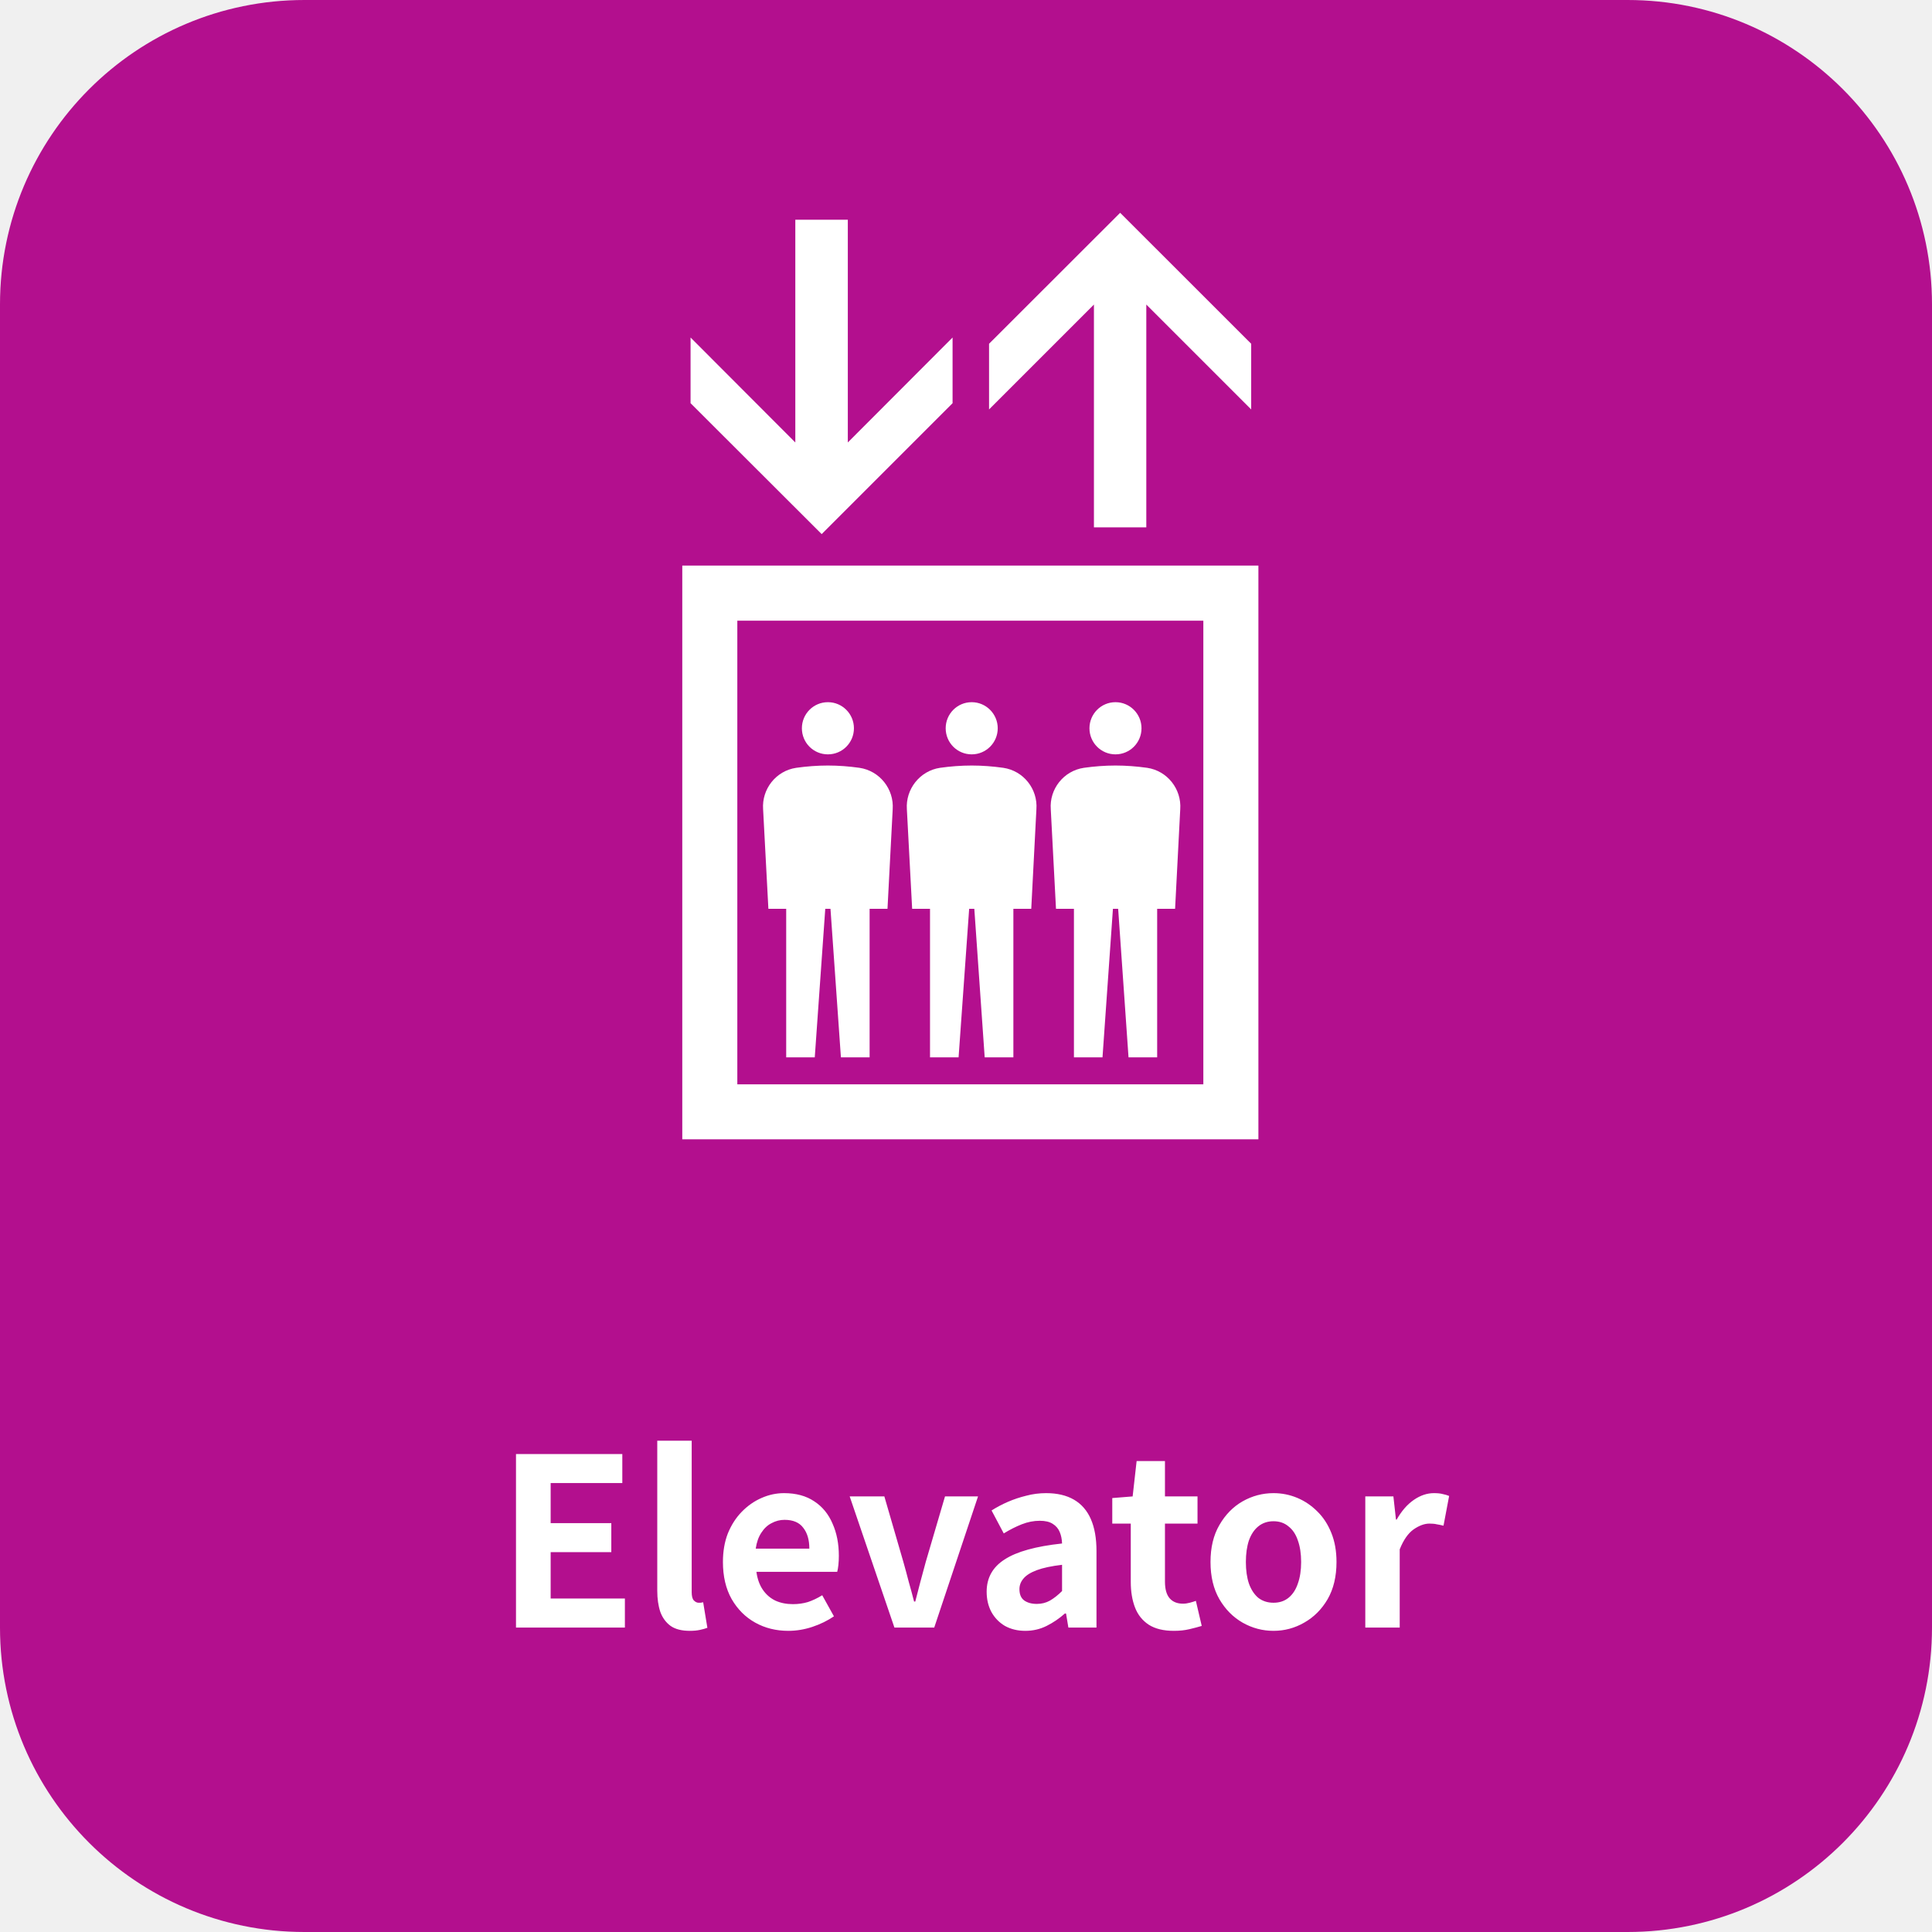
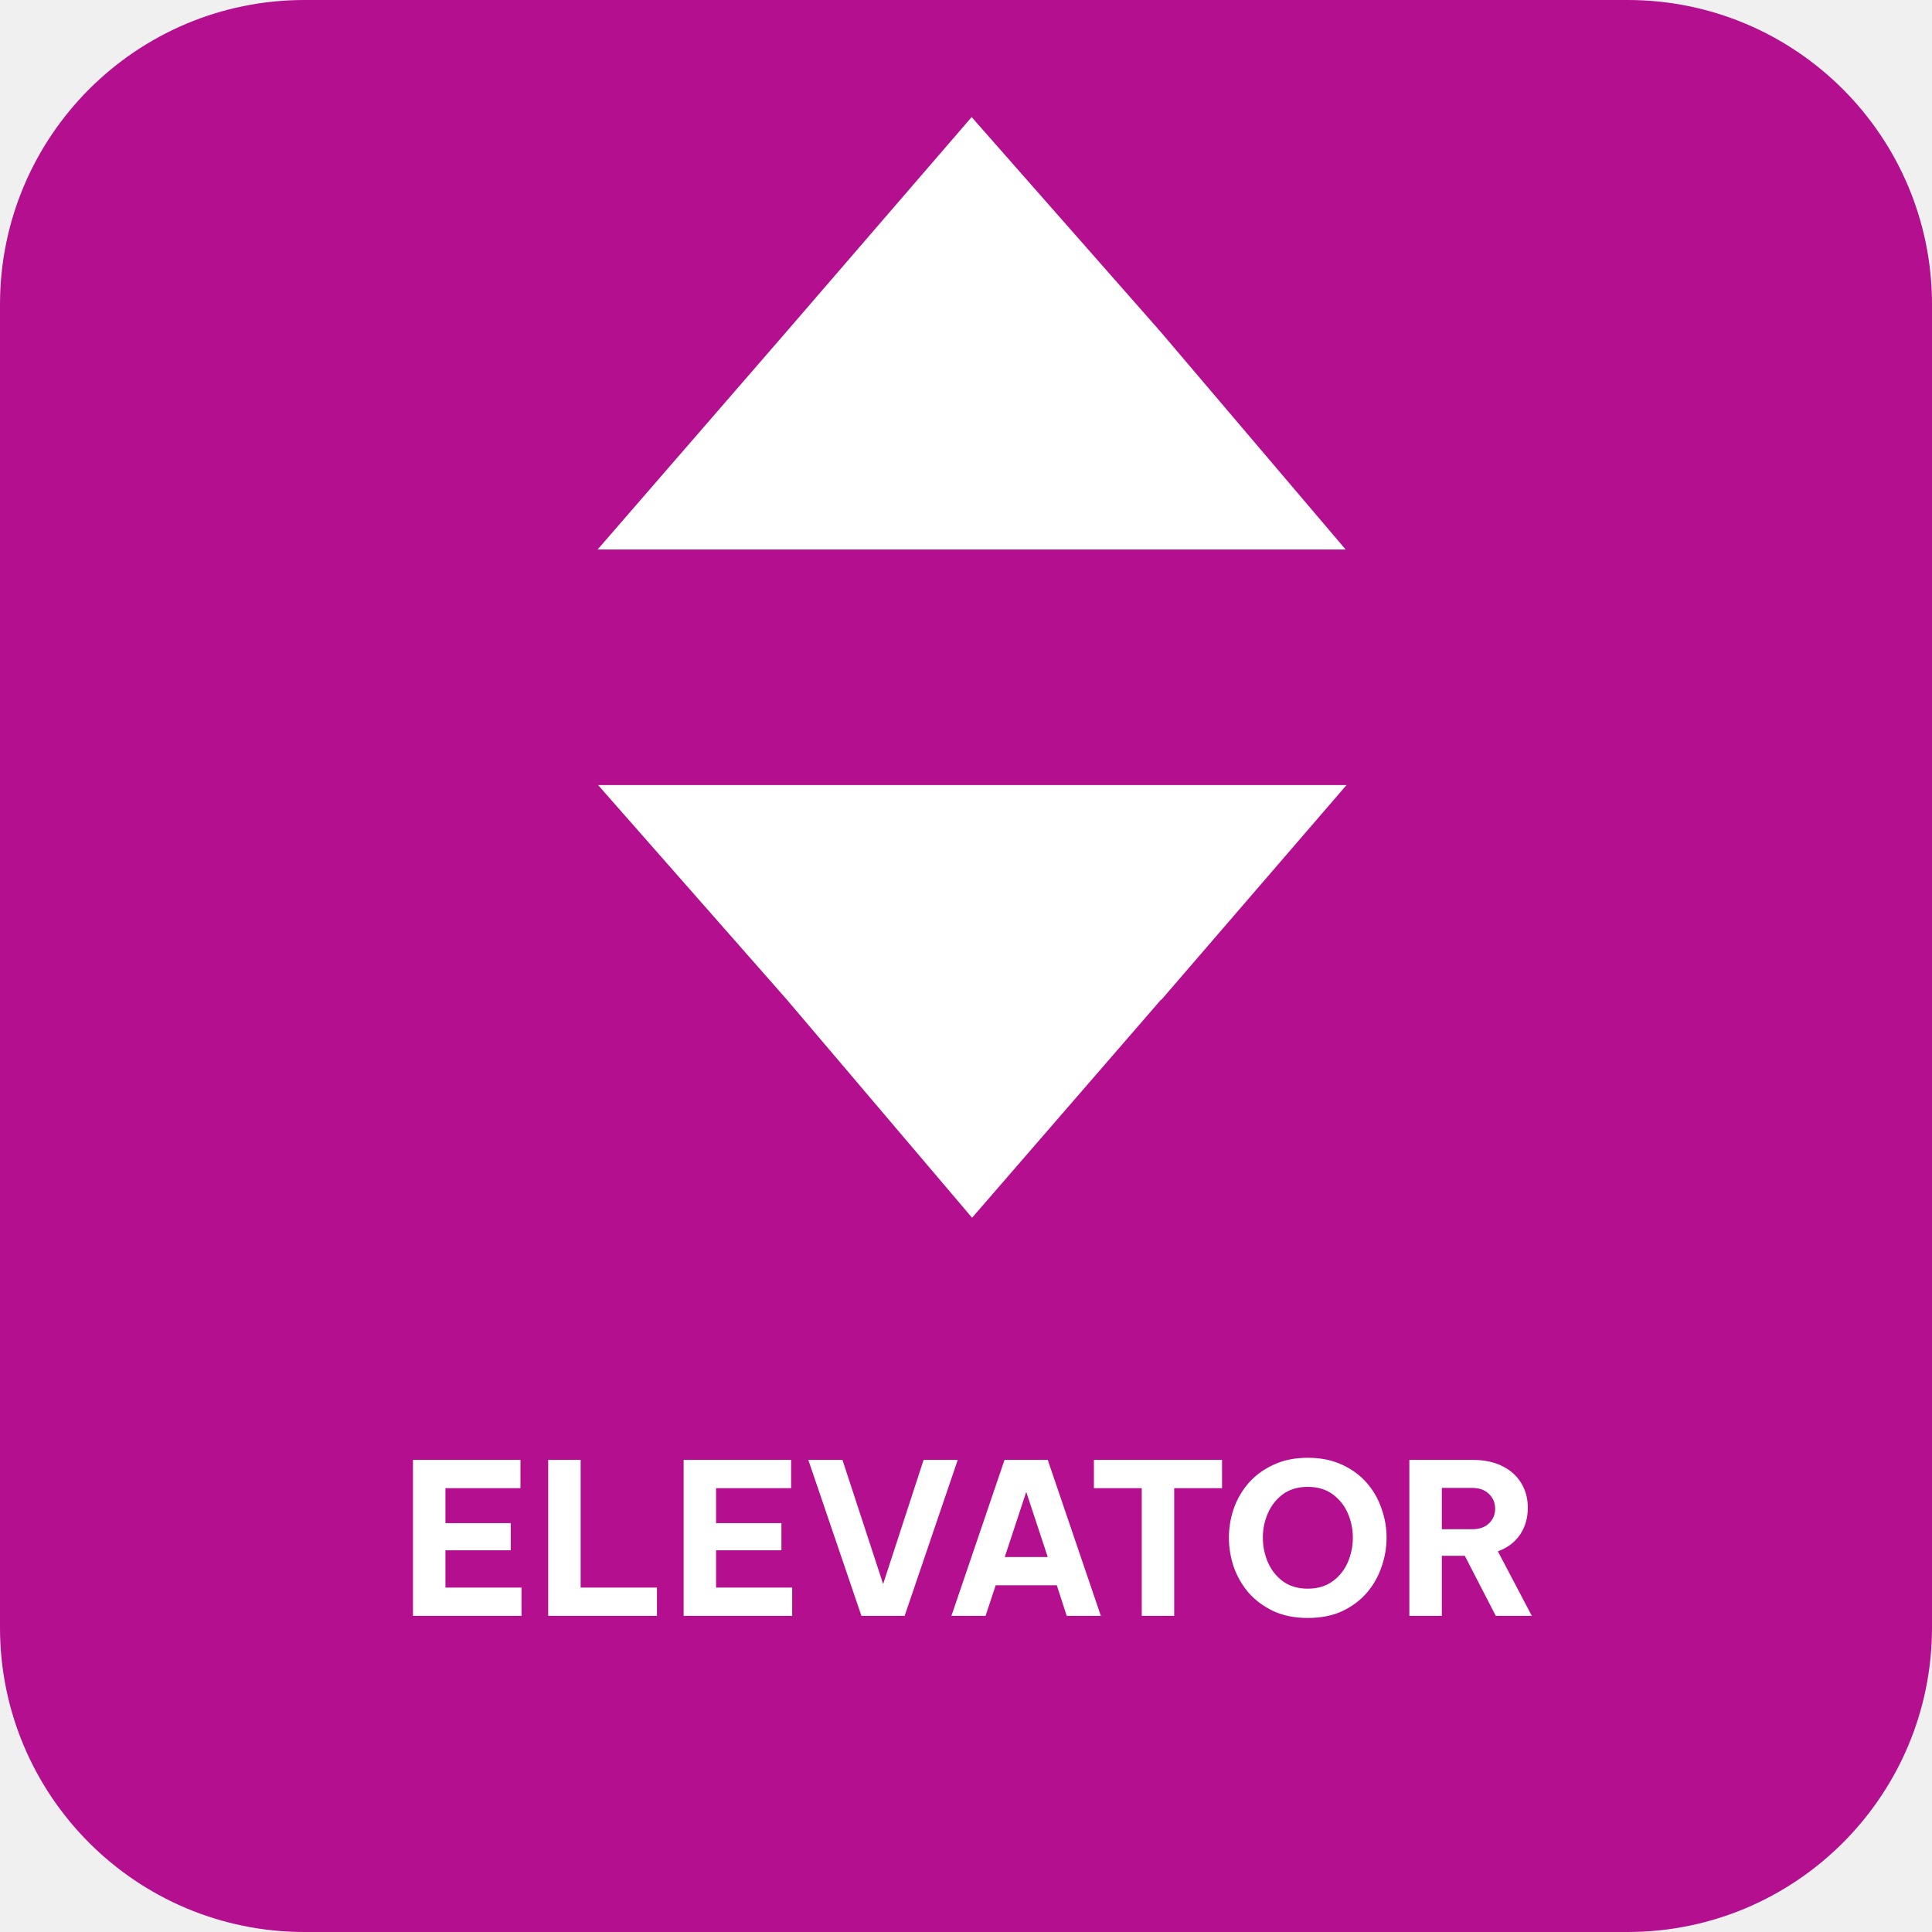
<svg xmlns="http://www.w3.org/2000/svg" width="165" height="165" viewBox="0 0 165 165" fill="none">
  <rect x="2" y="2" width="161" height="161" rx="24" fill="#B30F8E" />
  <rect x="2" y="2" width="161" height="161" rx="24" stroke="#B30F8E" stroke-width="4" />
-   <path d="M44.068 139V124.18H53.148V126.66H47.028V130.08H52.208V132.56H47.028V136.52H53.368V139H44.068ZM58.913 139.28C58.219 139.28 57.673 139.14 57.273 138.86C56.873 138.567 56.579 138.167 56.393 137.66C56.219 137.14 56.133 136.54 56.133 135.86V123.04H59.073V135.98C59.073 136.313 59.133 136.547 59.253 136.68C59.386 136.813 59.519 136.88 59.653 136.88C59.719 136.88 59.779 136.88 59.833 136.88C59.886 136.867 59.959 136.853 60.053 136.84L60.413 139.02C60.239 139.087 60.026 139.147 59.773 139.2C59.533 139.253 59.246 139.28 58.913 139.28ZM67.321 139.28C66.281 139.28 65.341 139.047 64.501 138.58C63.661 138.113 62.988 137.44 62.481 136.56C61.988 135.68 61.741 134.627 61.741 133.4C61.741 132.493 61.881 131.68 62.161 130.96C62.455 130.24 62.848 129.627 63.341 129.12C63.848 128.6 64.408 128.207 65.021 127.94C65.648 127.66 66.295 127.52 66.961 127.52C67.988 127.52 68.848 127.753 69.541 128.22C70.235 128.673 70.755 129.307 71.101 130.12C71.461 130.92 71.641 131.84 71.641 132.88C71.641 133.147 71.628 133.407 71.601 133.66C71.575 133.9 71.541 134.093 71.501 134.24H64.601C64.681 134.84 64.861 135.347 65.141 135.76C65.421 136.173 65.781 136.487 66.221 136.7C66.661 136.9 67.161 137 67.721 137C68.175 137 68.601 136.94 69.001 136.82C69.401 136.687 69.808 136.493 70.221 136.24L71.221 138.04C70.675 138.413 70.061 138.713 69.381 138.94C68.701 139.167 68.015 139.28 67.321 139.28ZM64.541 132.26H69.121C69.121 131.513 68.948 130.92 68.601 130.48C68.268 130.027 67.735 129.8 67.001 129.8C66.615 129.8 66.248 129.893 65.901 130.08C65.555 130.253 65.261 130.527 65.021 130.9C64.781 131.26 64.621 131.713 64.541 132.26ZM76.387 139L72.567 127.8H75.527L77.147 133.38C77.307 133.94 77.46 134.507 77.607 135.08C77.767 135.64 77.92 136.207 78.067 136.78H78.167C78.314 136.207 78.46 135.64 78.607 135.08C78.767 134.507 78.92 133.94 79.067 133.38L80.707 127.8H83.527L79.787 139H76.387ZM87.564 139.28C86.911 139.28 86.331 139.14 85.824 138.86C85.331 138.567 84.944 138.167 84.664 137.66C84.397 137.153 84.264 136.58 84.264 135.94C84.264 134.753 84.778 133.833 85.804 133.18C86.831 132.513 88.464 132.06 90.704 131.82C90.691 131.447 90.624 131.12 90.504 130.84C90.384 130.547 90.184 130.313 89.904 130.14C89.638 129.967 89.271 129.88 88.804 129.88C88.284 129.88 87.771 129.98 87.264 130.18C86.757 130.38 86.244 130.64 85.724 130.96L84.684 129C85.124 128.72 85.591 128.473 86.084 128.26C86.578 128.047 87.097 127.873 87.644 127.74C88.191 127.593 88.757 127.52 89.344 127.52C90.291 127.52 91.084 127.707 91.724 128.08C92.364 128.453 92.844 129.007 93.164 129.74C93.484 130.473 93.644 131.38 93.644 132.46V139H91.244L91.044 137.8H90.944C90.464 138.227 89.944 138.58 89.384 138.86C88.824 139.14 88.218 139.28 87.564 139.28ZM88.544 136.98C88.957 136.98 89.331 136.887 89.664 136.7C90.011 136.5 90.358 136.227 90.704 135.88V133.64C89.797 133.747 89.078 133.9 88.544 134.1C88.011 134.3 87.631 134.54 87.404 134.82C87.177 135.087 87.064 135.387 87.064 135.72C87.064 136.16 87.198 136.48 87.464 136.68C87.744 136.88 88.104 136.98 88.544 136.98ZM100.252 139.28C99.372 139.28 98.659 139.107 98.112 138.76C97.566 138.4 97.172 137.907 96.932 137.28C96.692 136.653 96.572 135.927 96.572 135.1V130.12H94.992V127.94L96.732 127.8L97.072 124.78H99.492V127.8H102.272V130.12H99.492V135.08C99.492 135.72 99.626 136.193 99.892 136.5C100.159 136.807 100.539 136.96 101.032 136.96C101.219 136.96 101.412 136.933 101.612 136.88C101.812 136.827 101.986 136.773 102.132 136.72L102.632 138.86C102.326 138.953 101.972 139.047 101.572 139.14C101.186 139.233 100.746 139.28 100.252 139.28ZM108.762 139.28C107.829 139.28 106.949 139.047 106.122 138.58C105.309 138.113 104.649 137.447 104.142 136.58C103.635 135.7 103.382 134.64 103.382 133.4C103.382 132.16 103.635 131.107 104.142 130.24C104.649 129.36 105.309 128.687 106.122 128.22C106.949 127.753 107.829 127.52 108.762 127.52C109.469 127.52 110.142 127.653 110.782 127.92C111.422 128.187 111.995 128.573 112.502 129.08C113.009 129.573 113.409 130.187 113.702 130.92C113.995 131.64 114.142 132.467 114.142 133.4C114.142 134.64 113.889 135.7 113.382 136.58C112.875 137.447 112.209 138.113 111.382 138.58C110.569 139.047 109.695 139.28 108.762 139.28ZM108.762 136.88C109.269 136.88 109.695 136.74 110.042 136.46C110.402 136.167 110.669 135.76 110.842 135.24C111.029 134.72 111.122 134.107 111.122 133.4C111.122 132.693 111.029 132.08 110.842 131.56C110.669 131.04 110.402 130.64 110.042 130.36C109.695 130.067 109.269 129.92 108.762 129.92C108.255 129.92 107.822 130.067 107.462 130.36C107.115 130.64 106.849 131.04 106.662 131.56C106.489 132.08 106.402 132.693 106.402 133.4C106.402 134.107 106.489 134.72 106.662 135.24C106.849 135.76 107.115 136.167 107.462 136.46C107.822 136.74 108.255 136.88 108.762 136.88ZM116.601 139V127.8H119.001L119.221 129.78H119.281C119.695 129.047 120.181 128.487 120.741 128.1C121.301 127.713 121.875 127.52 122.461 127.52C122.781 127.52 123.035 127.547 123.221 127.6C123.421 127.64 123.601 127.693 123.761 127.76L123.281 130.3C123.068 130.247 122.875 130.207 122.701 130.18C122.541 130.14 122.335 130.12 122.081 130.12C121.655 130.12 121.201 130.287 120.721 130.62C120.255 130.953 119.861 131.52 119.541 132.32V139H116.601Z" fill="white" />
-   <path d="M102.77 92.606H62.97V53.009H102.77V92.606ZM58.269 97.302H107.472V48.302H58.269V97.302Z" fill="white" />
-   <path d="M81.353 34.434V28.825L72.407 37.788V18.766H67.923V37.788L58.977 28.825V34.434L70.174 45.614L81.353 34.434Z" fill="white" />
-   <path d="M93.426 26.011V45.038H97.899V26.011L106.856 34.968V29.359L95.665 18.174L84.469 29.359V34.968L93.426 26.011Z" fill="white" />
-   <path d="M65.623 77.616H67.144V90.299H69.584L70.481 77.616H70.926L71.817 90.299H74.268V77.616H75.795L76.24 69.111C76.357 67.395 75.137 65.83 73.399 65.574C72.525 65.451 71.617 65.379 70.703 65.379C69.784 65.379 68.882 65.451 68.002 65.574C66.264 65.83 65.049 67.395 65.172 69.111L65.623 77.616Z" fill="white" />
-   <path d="M70.707 64.425C71.938 64.425 72.929 63.428 72.929 62.197C72.929 60.972 71.938 59.969 70.707 59.969C69.47 59.969 68.484 60.972 68.484 62.197C68.484 63.428 69.47 64.425 70.707 64.425Z" fill="white" />
-   <path d="M77.901 77.616H79.427V90.299H81.867L82.77 77.616H83.21L84.096 90.299H86.546V77.616H88.073L88.513 69.111C88.641 67.395 87.421 65.83 85.683 65.574C84.803 65.451 83.9 65.379 82.987 65.379C82.062 65.379 81.165 65.451 80.285 65.574C78.558 65.83 77.333 67.395 77.45 69.111L77.901 77.616Z" fill="white" />
-   <path d="M82.987 64.425C84.213 64.425 85.21 63.428 85.21 62.197C85.21 60.972 84.213 59.969 82.987 59.969C81.751 59.969 80.765 60.972 80.765 62.197C80.765 63.428 81.751 64.425 82.987 64.425Z" fill="white" />
-   <path d="M90.186 77.616H91.718V90.299H94.158L95.049 77.616H95.495L96.38 90.299H98.826V77.616H100.357L100.797 69.111C100.92 67.395 99.7 65.83 97.968 65.574C97.088 65.451 96.18 65.379 95.266 65.379C94.353 65.379 93.45 65.451 92.57 65.574C90.832 65.83 89.612 67.395 89.74 69.111L90.186 77.616Z" fill="white" />
-   <path d="M95.266 64.425C96.497 64.425 97.489 63.428 97.489 62.197C97.489 60.972 96.497 59.969 95.266 59.969C94.035 59.969 93.044 60.972 93.044 62.197C93.044 63.428 94.035 64.425 95.266 64.425Z" fill="white" />
+   <path d="M35.269 138V124.68H44.449V127.092H38.041V130.08H43.621V132.402H38.041V135.588H44.539V138H35.269ZM46.818 138V124.68H49.59V135.588H56.106V138H46.818ZM58.384 138V124.68H67.564V127.092H61.156V130.08H66.736V132.402H61.156V135.588H67.654V138H58.384ZM73.569 138L69.033 124.68H71.949L75.423 135.282L78.879 124.68H81.795L77.259 138H73.569ZM81.255 138L85.791 124.68H89.481L94.017 138H91.101L90.255 135.39H85.035L84.171 138H81.255ZM85.809 132.978H89.481L87.645 127.416L85.809 132.978ZM97.509 138V127.092H93.423V124.68H104.367V127.092H100.281V138H97.509ZM111.686 138.18C110.582 138.18 109.61 137.988 108.77 137.604C107.93 137.208 107.222 136.686 106.646 136.038C106.082 135.378 105.656 134.64 105.368 133.824C105.092 133.008 104.954 132.174 104.954 131.322C104.954 130.47 105.092 129.642 105.368 128.838C105.656 128.022 106.082 127.29 106.646 126.642C107.222 125.994 107.93 125.478 108.77 125.094C109.61 124.698 110.582 124.5 111.686 124.5C112.802 124.5 113.78 124.698 114.62 125.094C115.46 125.478 116.162 125.994 116.726 126.642C117.29 127.29 117.71 128.022 117.986 128.838C118.274 129.642 118.418 130.47 118.418 131.322C118.418 132.174 118.274 133.008 117.986 133.824C117.71 134.64 117.29 135.378 116.726 136.038C116.162 136.686 115.46 137.208 114.62 137.604C113.78 137.988 112.802 138.18 111.686 138.18ZM111.686 135.678C112.526 135.678 113.234 135.468 113.81 135.048C114.386 134.628 114.818 134.088 115.106 133.428C115.394 132.756 115.538 132.054 115.538 131.322C115.538 130.59 115.394 129.894 115.106 129.234C114.818 128.574 114.386 128.034 113.81 127.614C113.234 127.194 112.526 126.984 111.686 126.984C110.846 126.984 110.138 127.194 109.562 127.614C108.998 128.034 108.572 128.574 108.284 129.234C107.996 129.894 107.852 130.59 107.852 131.322C107.852 132.054 107.996 132.756 108.284 133.428C108.572 134.088 108.998 134.628 109.562 135.048C110.138 135.468 110.846 135.678 111.686 135.678ZM120.365 138V124.68H125.765C126.749 124.68 127.589 124.854 128.285 125.202C128.993 125.55 129.533 126.03 129.905 126.642C130.289 127.254 130.481 127.962 130.481 128.766C130.481 129.642 130.259 130.41 129.815 131.07C129.371 131.718 128.741 132.192 127.925 132.492L130.823 138H127.745L125.099 132.87H123.137V138H120.365ZM125.729 127.074H123.137V130.602H125.729C126.341 130.602 126.821 130.434 127.169 130.098C127.517 129.762 127.691 129.348 127.691 128.856C127.691 128.352 127.517 127.932 127.169 127.596C126.821 127.248 126.341 127.074 125.729 127.074Z" fill="white" />
+   <path d="M99.15 85.383L83.019 104L67.208 85.383L51.077 67.046H115L99.188 85.383H99.15ZM51.039 46.929L67.169 28.326L82.981 10L99.111 28.326L114.923 46.929H51H51.039Z" fill="white" />
</svg>
